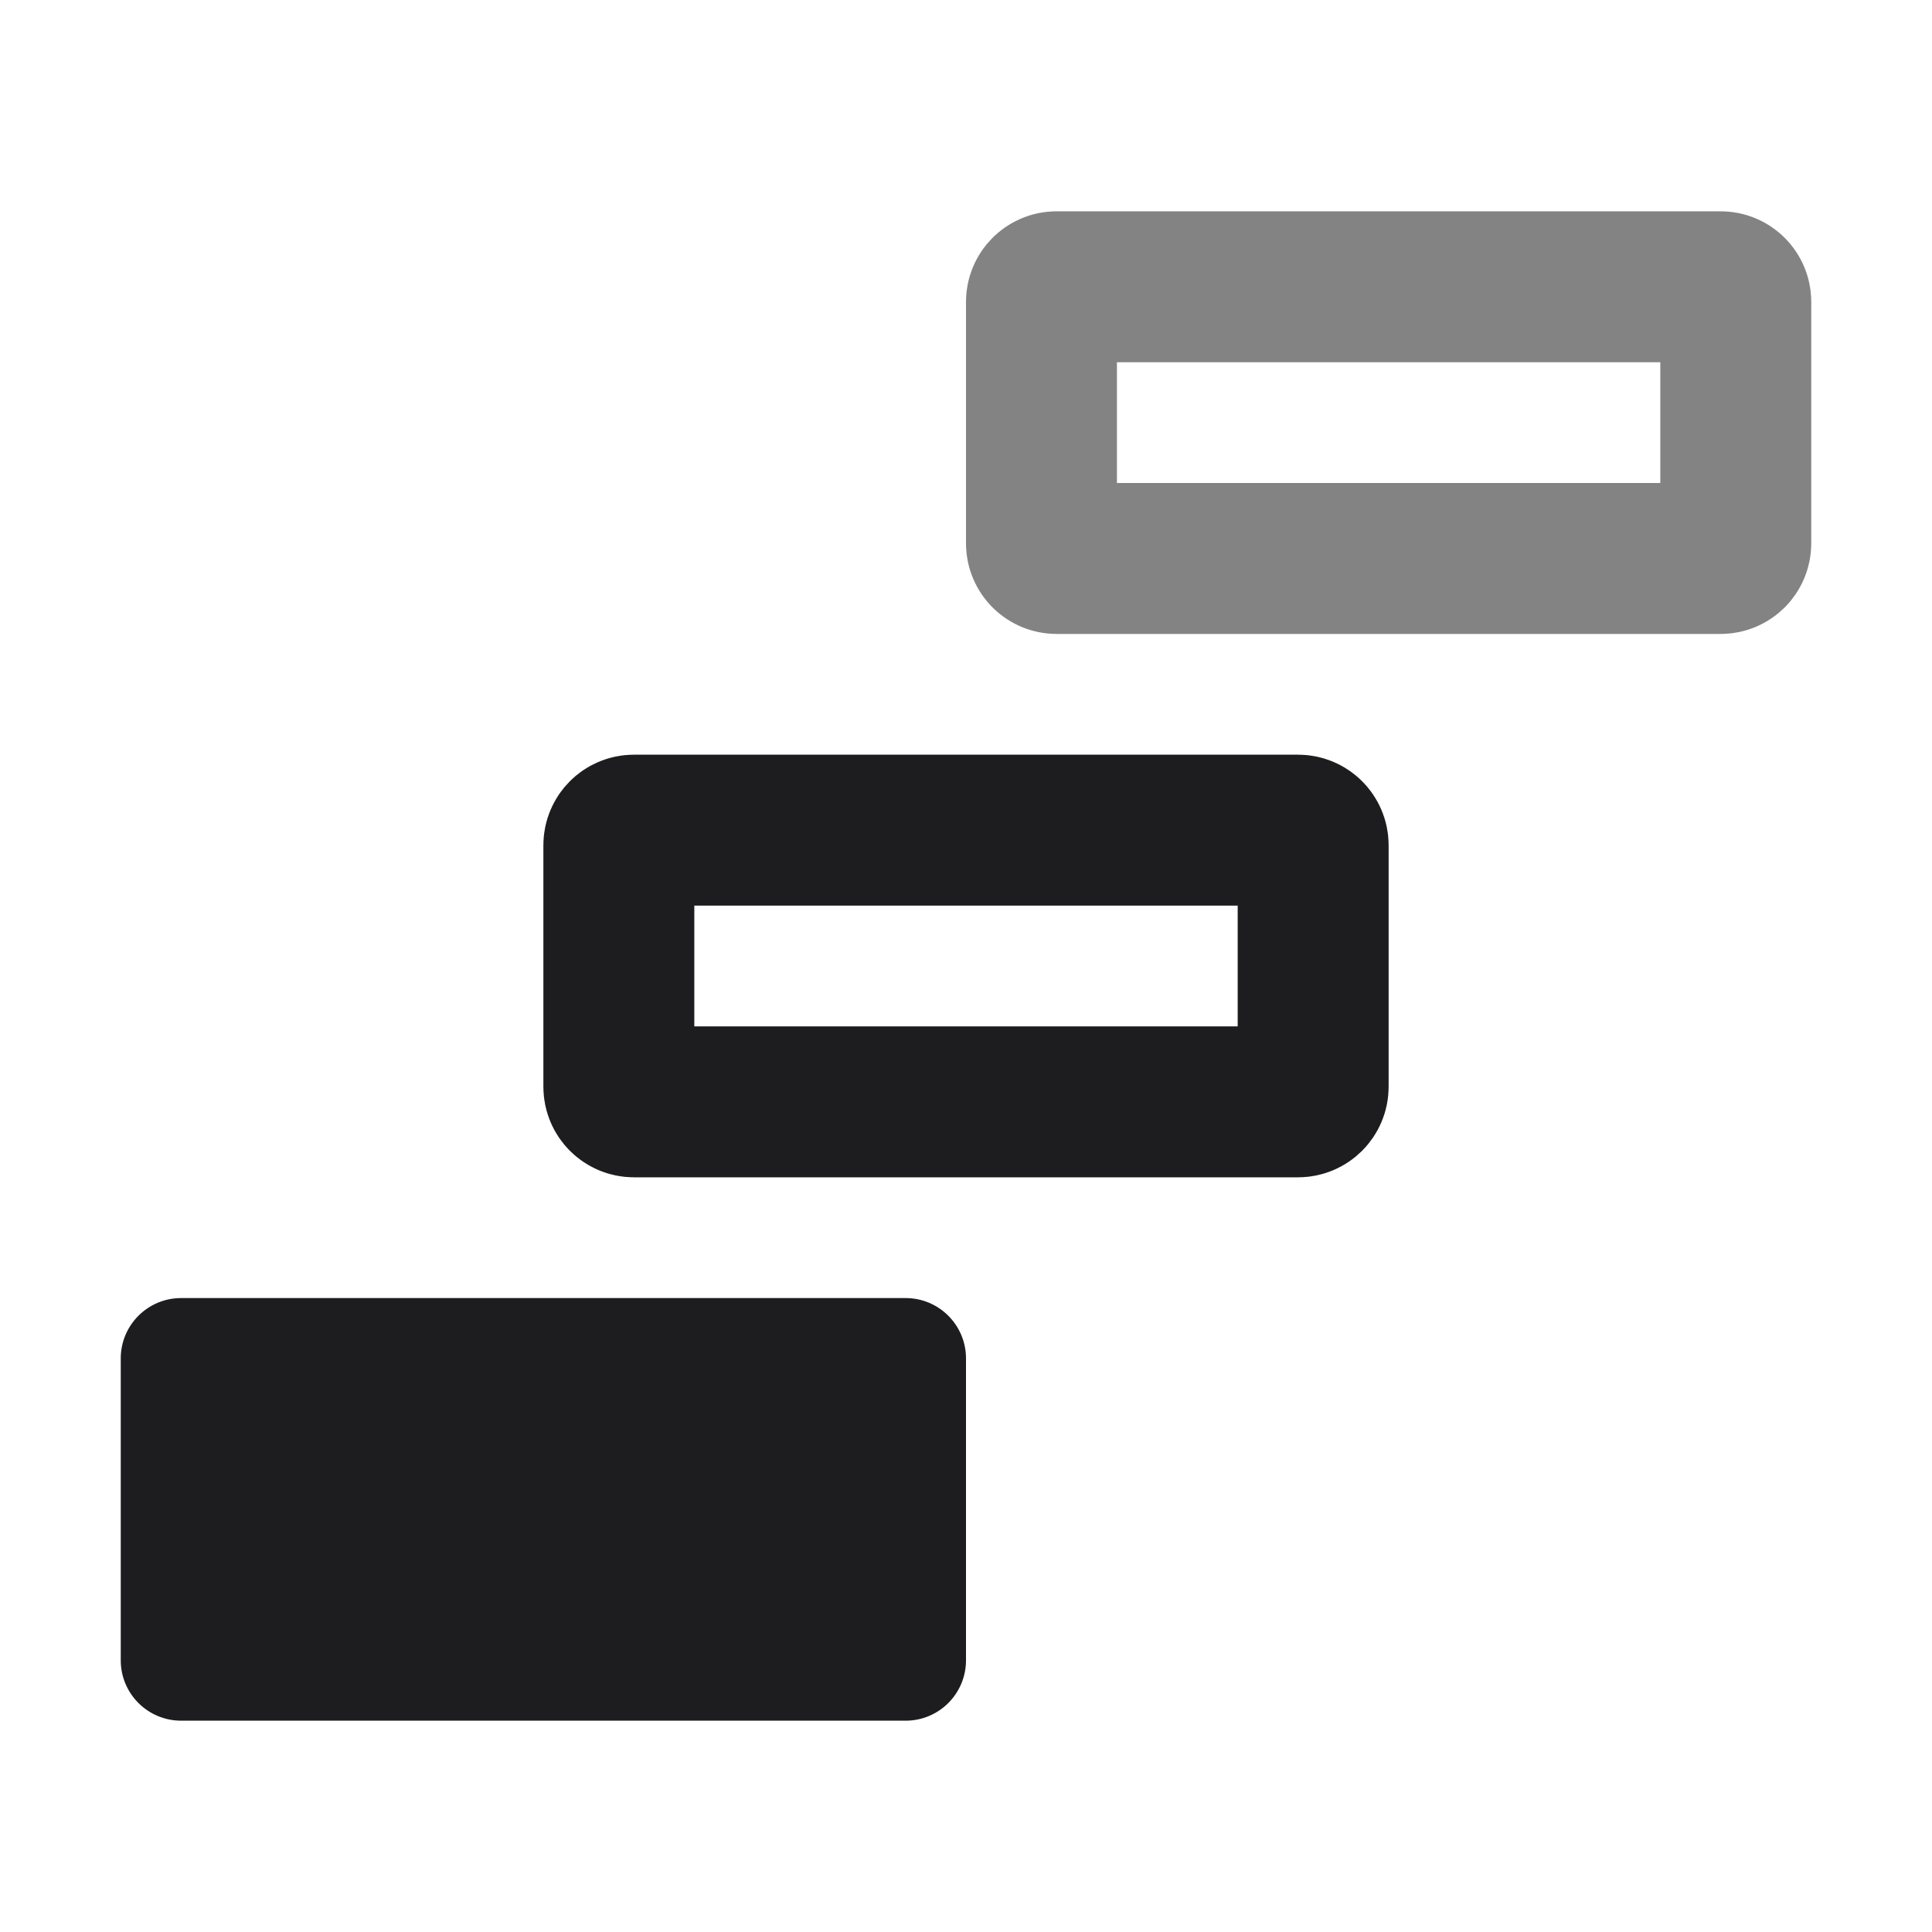
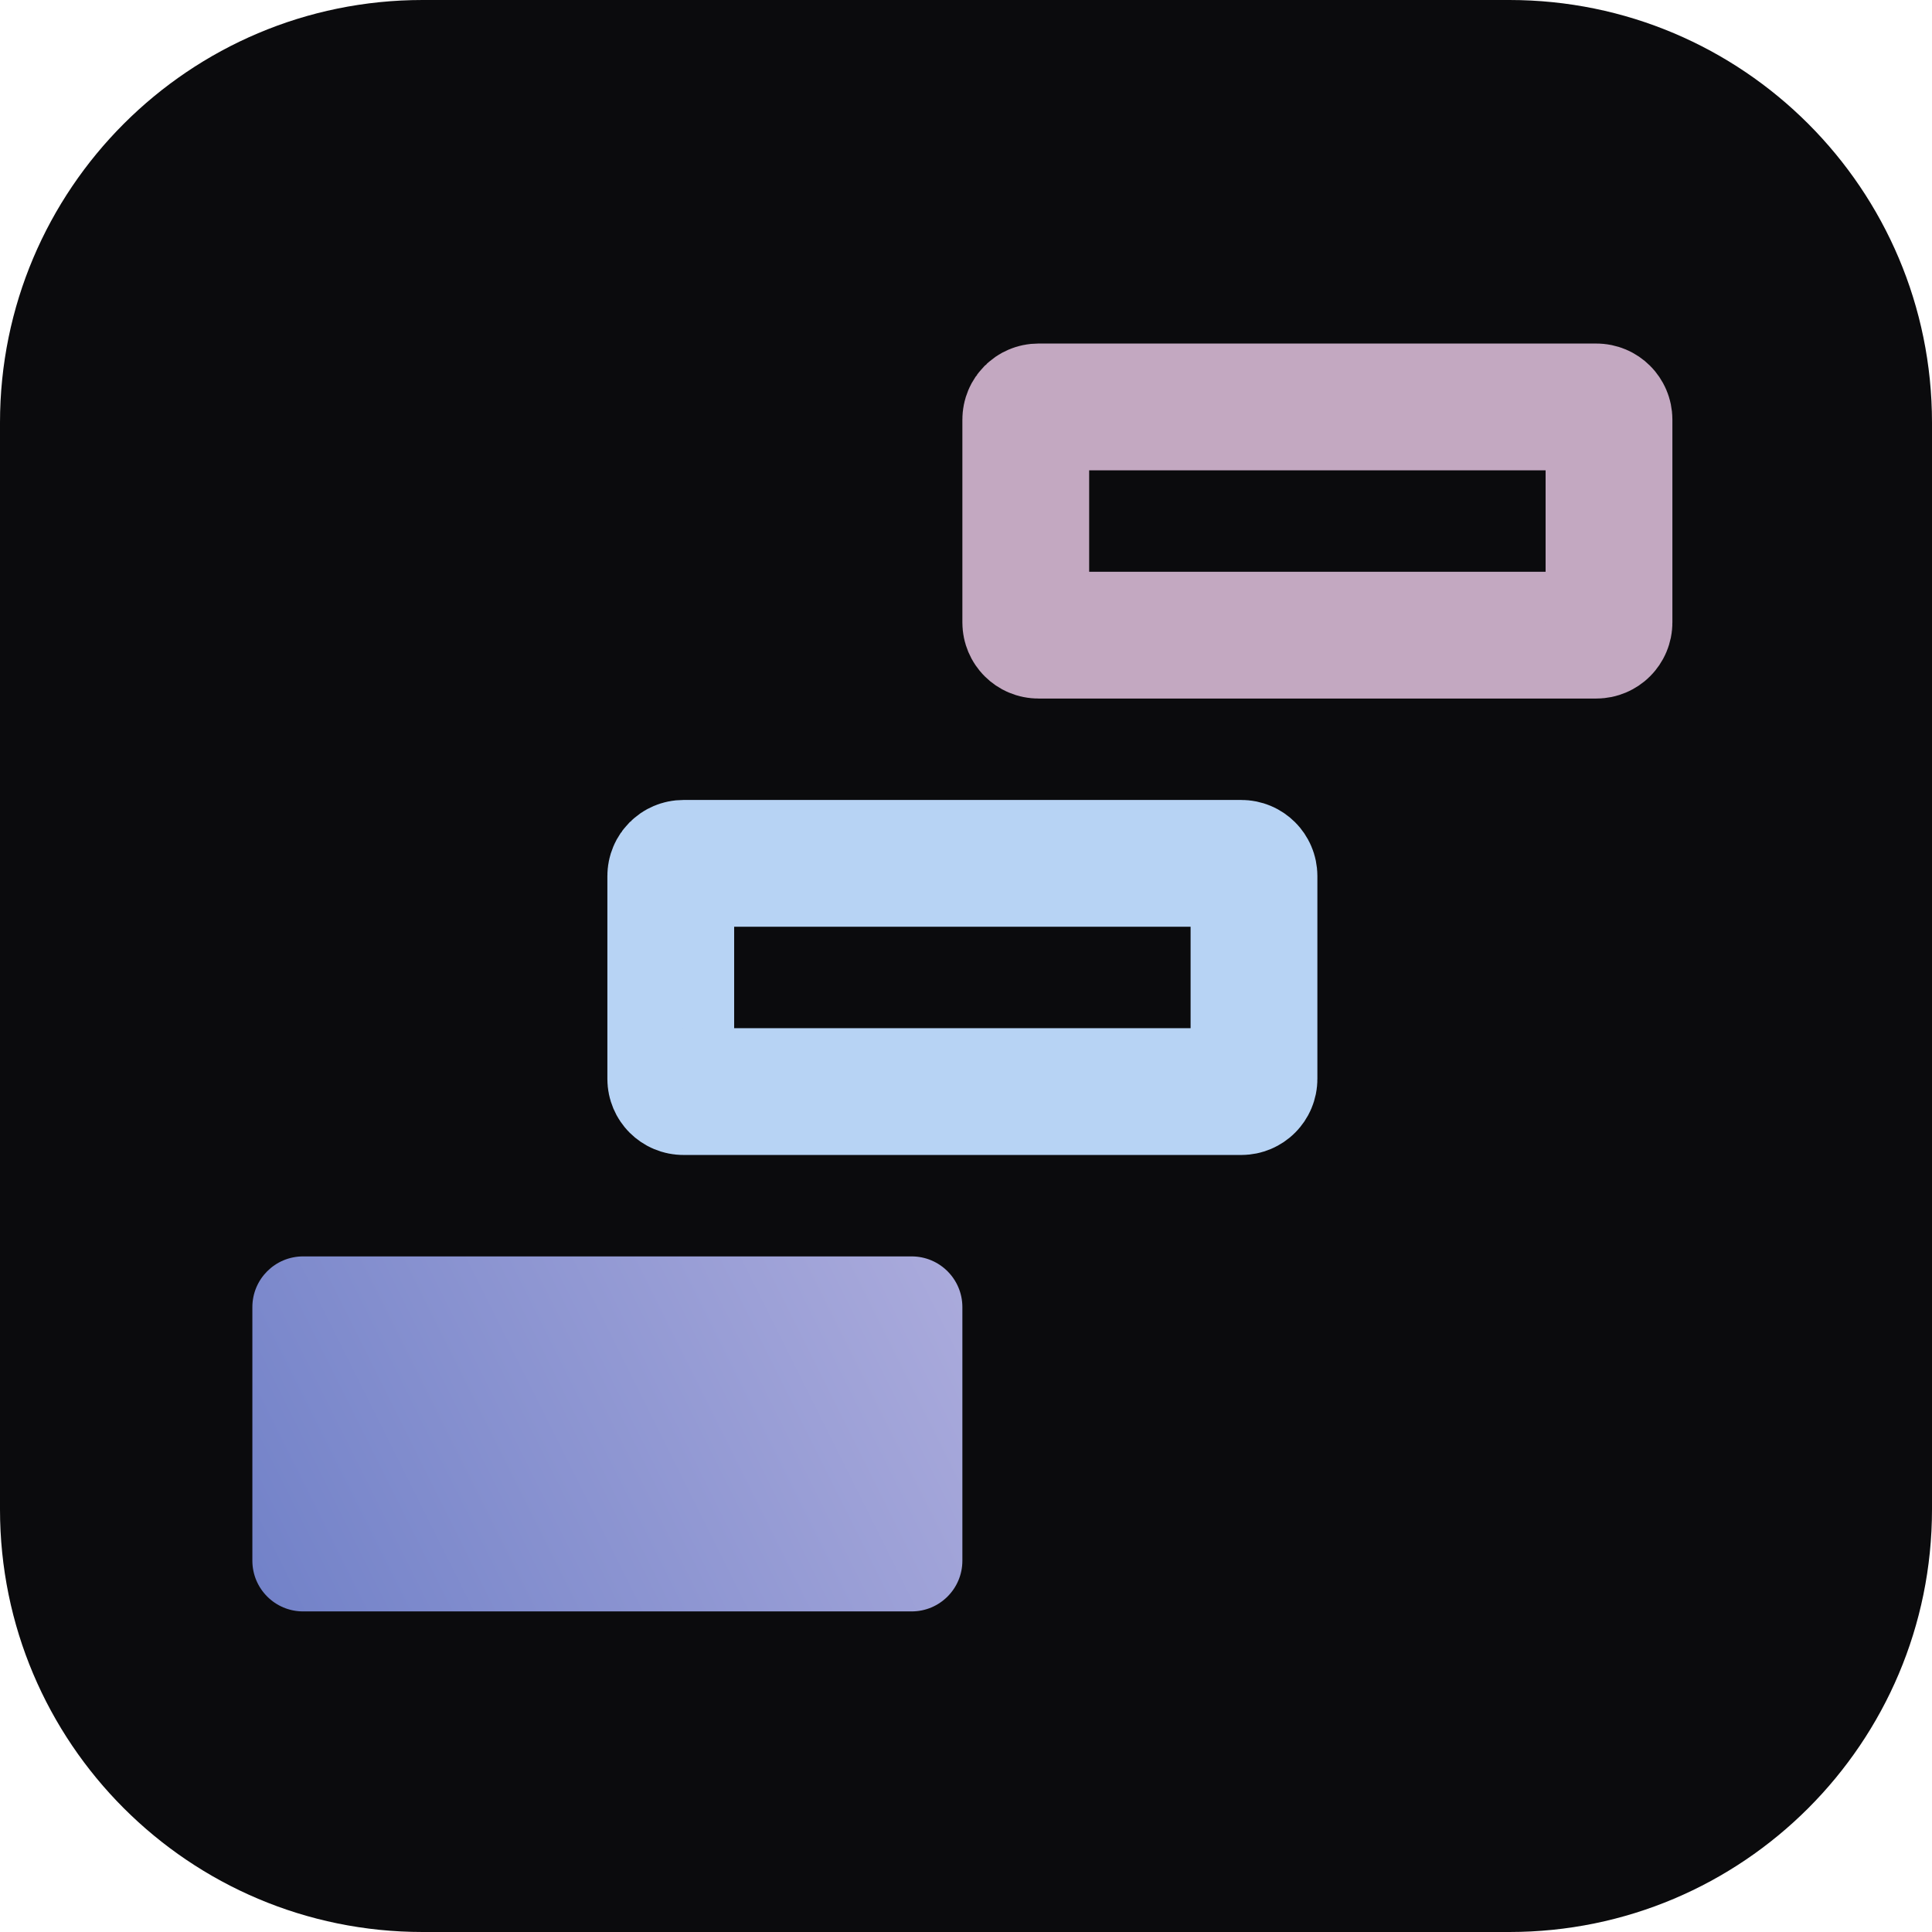
<svg xmlns="http://www.w3.org/2000/svg" viewBox="0 0 32 32">
-   <style>
-     g { color: #1d1d1f; }
-     @media (prefers-color-scheme: dark) { g { color: #f2f2f5; } }
-   </style>
-   <g>
-     <rect x="2" y="21.5" width="14" height="7" rx="1" fill="currentColor" />
-     <rect x="10.25" y="13.75" width="11.5" height="4.5" rx="0.25" fill="none" stroke="currentColor" stroke-width="2.5" />
-     <rect x="17.25" y="4.75" width="11.5" height="4.5" rx="0.25" fill="none" stroke="currentColor" stroke-width="2.5" opacity="0.55" />
+   <defs>
+     <linearGradient id="b" gradientUnits="userSpaceOnUse" x1="2" y1="28.5" x2="16" y2="21.5">
+       <stop offset="0" stop-color="#7181c8" />
+       <stop offset="1" stop-color="#ababdc" />
+     </linearGradient>
+   </defs>
+   <rect width="32" height="32" rx="7" fill="#0b0b0d" />
+   <g transform="translate(2.5 2.75) scale(0.84)">
+     <rect x="2" y="21.5" width="14" height="7" rx="1" fill="url(#b)" />
+     <rect x="10.25" y="13.75" width="11.5" height="4.5" rx="0.25" fill="none" stroke="#b7d3f4" stroke-width="2.5" />
+     <rect x="17.25" y="4.75" width="11.5" height="4.5" rx="0.25" fill="none" stroke="#f1cfed" stroke-width="2.5" opacity="0.8" />
  </g>
</svg>
